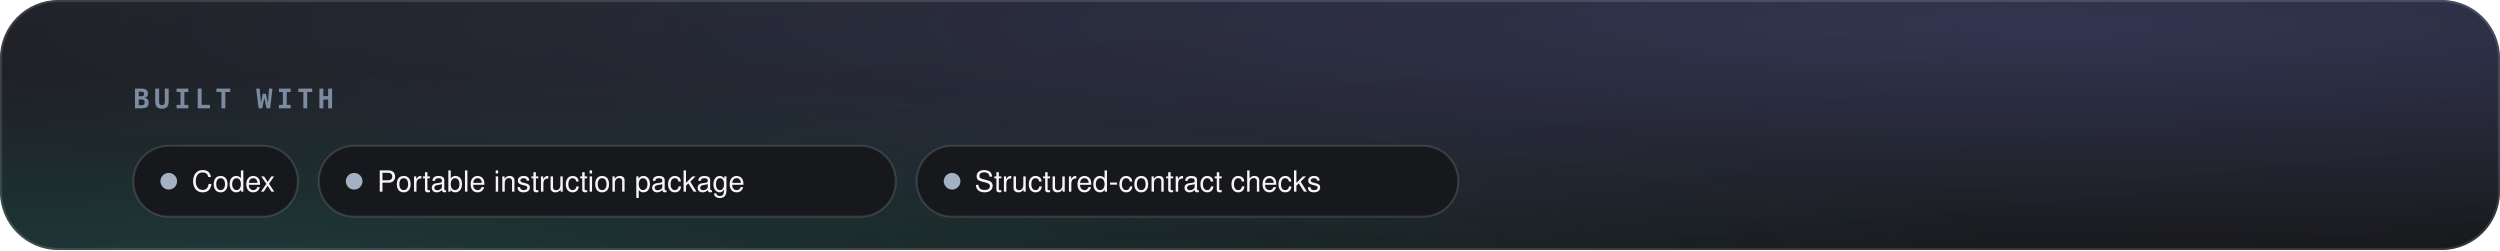
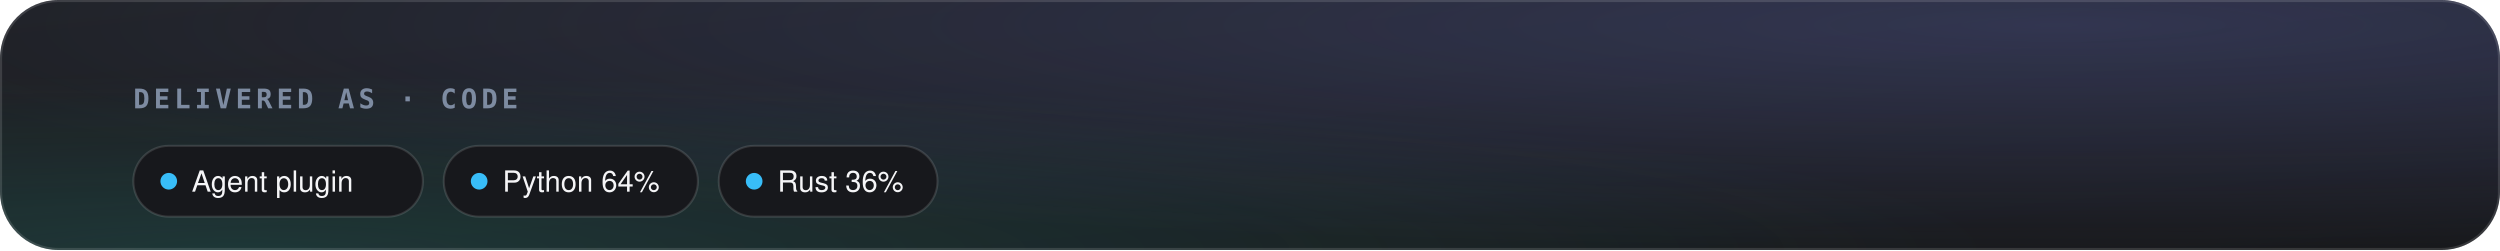
- <svg xmlns="http://www.w3.org/2000/svg" viewBox="0 0 1200 120" width="1200" height="120" role="img" aria-label="Built with: Codex, Portable instruction package, Structured-contract checks">
+ <svg xmlns="http://www.w3.org/2000/svg" viewBox="0 0 1200 120" width="1200" height="120" role="img" aria-label="Delivered as · code: Agent plugin, Python 64%, Rust 36%">
  <style>@media (prefers-reduced-motion: reduce){*{animation-duration:1ms!important;animation-delay:0s!important;animation-iteration-count:1!important;animation-fill-mode:forwards!important}}</style>
  <defs>
    <linearGradient id="bg" x1="0" y1="0" x2="1" y2="1">
      <stop offset="0" stop-color="#1f2125" />
      <stop offset="1" stop-color="#18191c" />
    </linearGradient>
    <linearGradient id="accent" x1="0" y1="0" x2="1" y2="0">
      <stop offset="0" stop-color="#2dd4bf" />
      <stop offset=".5" stop-color="#818cf8" />
      <stop offset="1" stop-color="#c084fc" />
    </linearGradient>
    <radialGradient id="glow" cx=".82" cy=".1" r=".9">
      <stop offset="0" stop-color="#818cf8" stop-opacity=".22" />
      <stop offset="1" stop-color="#818cf8" stop-opacity="0" />
    </radialGradient>
    <radialGradient id="glow2" cx=".1" cy="1" r=".7">
      <stop offset="0" stop-color="#2dd4bf" stop-opacity=".14" />
      <stop offset="1" stop-color="#2dd4bf" stop-opacity="0" />
    </radialGradient>
  </defs>
  <rect width="1200" height="120" rx="28" fill="url(#bg)" />
  <rect width="1200" height="120" rx="28" fill="url(#glow)" />
  <rect width="1200" height="120" rx="28" fill="url(#glow2)" />
  <rect x=".5" y=".5" width="1199" height="119" rx="27.5" fill="none" stroke="rgba(255,255,255,0.13)" />
-   <text x="64" y="52" font-family="SFMono-Regular, Menlo, Consolas, monospace" font-size="13" font-weight="600" fill="#7d8ba1" text-anchor="start" letter-spacing="2">BUILT WITH</text>
-   <rect x="64" y="70" width="79" height="34" rx="17" fill="#17181c" stroke="rgba(255,255,255,0.13)" />
-   <circle cx="81" cy="87" r="4" fill="#a3b1c2" />
-   <text x="92" y="92" font-family="-apple-system, BlinkMacSystemFont, 'Segoe UI', Helvetica, Arial, sans-serif" font-size="14" font-weight="500" fill="#f5f5f7" text-anchor="start" letter-spacing="0">Codex</text>
-   <rect x="153" y="70" width="277" height="34" rx="17" fill="#17181c" stroke="rgba(255,255,255,0.13)" />
-   <circle cx="170" cy="87" r="4" fill="#a3b1c2" />
-   <text x="181.0" y="92" font-family="-apple-system, BlinkMacSystemFont, 'Segoe UI', Helvetica, Arial, sans-serif" font-size="14" font-weight="500" fill="#f5f5f7" text-anchor="start" letter-spacing="0">Portable instruction package</text>
-   <rect x="440" y="70" width="260" height="34" rx="17" fill="#17181c" stroke="rgba(255,255,255,0.13)" />
-   <circle cx="457" cy="87" r="4" fill="#a3b1c2" />
-   <text x="467.8" y="92" font-family="-apple-system, BlinkMacSystemFont, 'Segoe UI', Helvetica, Arial, sans-serif" font-size="14" font-weight="500" fill="#f5f5f7" text-anchor="start" letter-spacing="0">Structured-contract checks</text>
+   <text x="64" y="52" font-family="SFMono-Regular, Menlo, Consolas, monospace" font-size="13" font-weight="600" fill="#7d8ba1" text-anchor="start" letter-spacing="2">DELIVERED AS · CODE</text>
+   <rect x="64" y="70" width="139" height="34" rx="17" fill="#17181c" stroke="rgba(255,255,255,0.13)" />
+   <circle cx="81" cy="87" r="4" fill="#38bdf8" />
+   <text x="92" y="92" font-family="-apple-system, BlinkMacSystemFont, 'Segoe UI', Helvetica, Arial, sans-serif" font-size="14" font-weight="500" fill="#f5f5f7" text-anchor="start" letter-spacing="0">Agent plugin</text>
+   <rect x="213" y="70" width="122" height="34" rx="17" fill="#17181c" stroke="rgba(255,255,255,0.13)" />
+   <circle cx="230" cy="87" r="4" fill="#38bdf8" />
+   <text x="241.2" y="92" font-family="-apple-system, BlinkMacSystemFont, 'Segoe UI', Helvetica, Arial, sans-serif" font-size="14" font-weight="500" fill="#f5f5f7" text-anchor="start" letter-spacing="0">Python 64%</text>
+   <rect x="345" y="70" width="105" height="34" rx="17" fill="#17181c" stroke="rgba(255,255,255,0.13)" />
+   <circle cx="362" cy="87" r="4" fill="#38bdf8" />
+   <text x="373.2" y="92" font-family="-apple-system, BlinkMacSystemFont, 'Segoe UI', Helvetica, Arial, sans-serif" font-size="14" font-weight="500" fill="#f5f5f7" text-anchor="start" letter-spacing="0">Rust 36%</text>
</svg>
